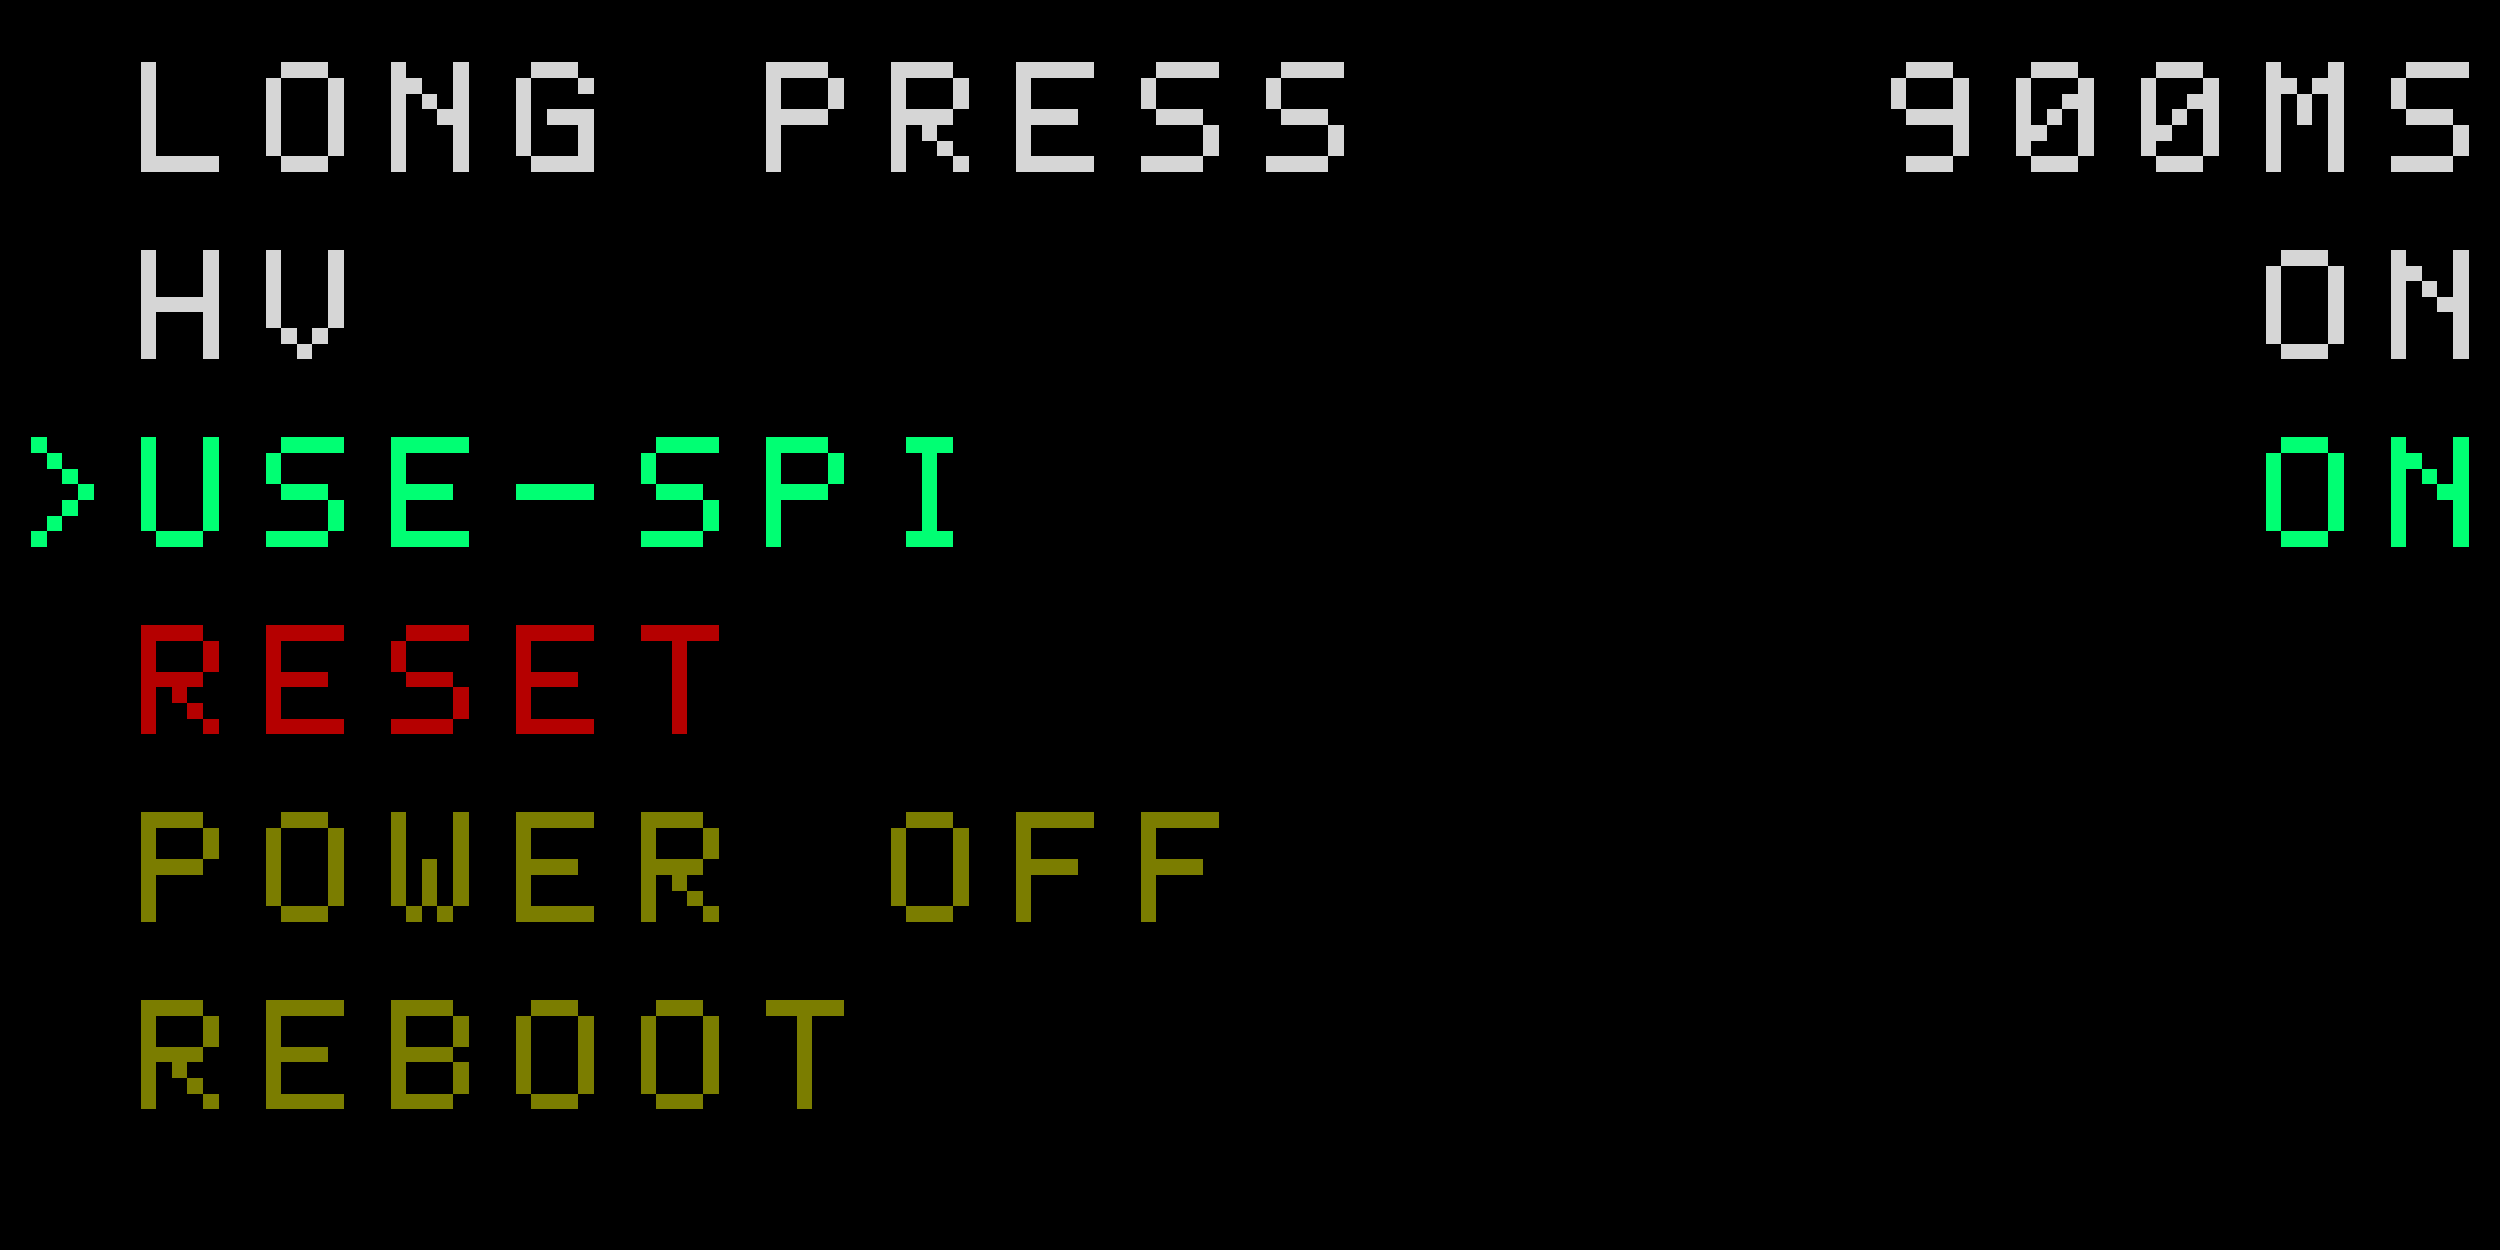
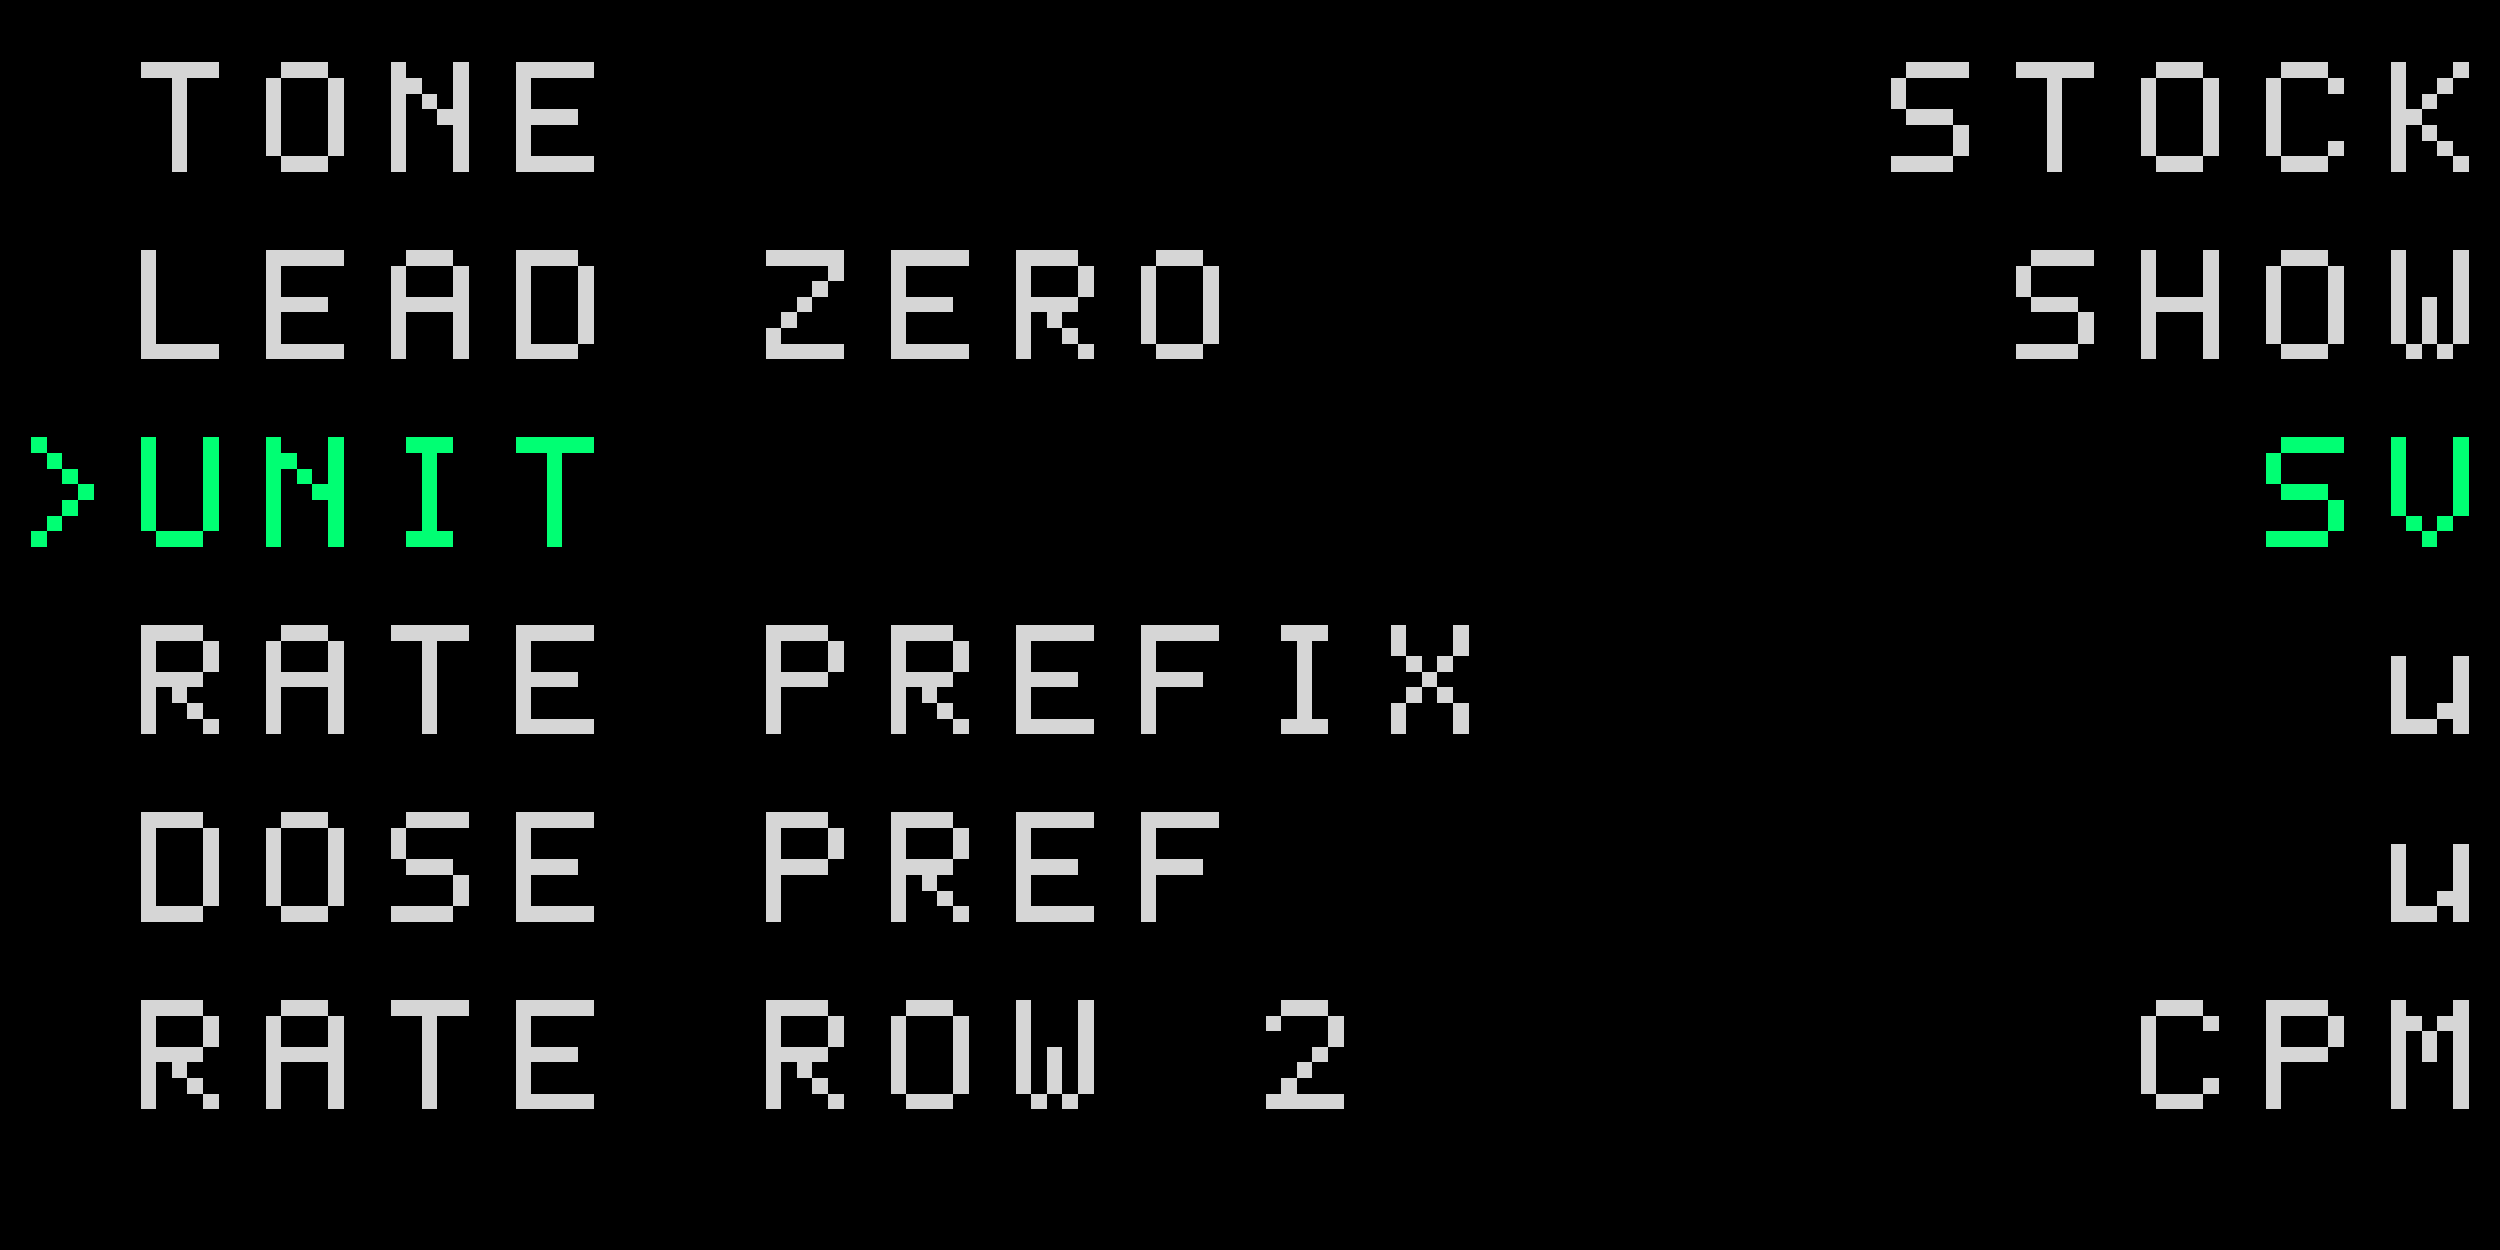
<svg xmlns="http://www.w3.org/2000/svg" width="640" height="320" viewBox="0 0 160 80" shape-rendering="crispEdges" role="img" aria-labelledby="title desc">
  <rect width="160" height="80" fill="#000000" />
-   <path fill="#00FF73" d="M2 28h1v1h-1zM3 29h1v1h-1zM4 30h1v1h-1zM5 31h1v1h-1zM4 32h1v1h-1zM3 33h1v1h-1zM2 34h1v1h-1zM9 28h1v1h-1zM13 28h1v1h-1zM9 29h1v1h-1zM13 29h1v1h-1zM9 30h1v1h-1zM13 30h1v1h-1zM9 31h1v1h-1zM13 31h1v1h-1zM9 32h1v1h-1zM13 32h1v1h-1zM9 33h1v1h-1zM13 33h1v1h-1zM10 34h1v1h-1zM11 34h1v1h-1zM12 34h1v1h-1zM18 28h1v1h-1zM19 28h1v1h-1zM20 28h1v1h-1zM21 28h1v1h-1zM17 29h1v1h-1zM17 30h1v1h-1zM18 31h1v1h-1zM19 31h1v1h-1zM20 31h1v1h-1zM21 32h1v1h-1zM21 33h1v1h-1zM17 34h1v1h-1zM18 34h1v1h-1zM19 34h1v1h-1zM20 34h1v1h-1zM25 28h1v1h-1zM26 28h1v1h-1zM27 28h1v1h-1zM28 28h1v1h-1zM29 28h1v1h-1zM25 29h1v1h-1zM25 30h1v1h-1zM25 31h1v1h-1zM26 31h1v1h-1zM27 31h1v1h-1zM28 31h1v1h-1zM25 32h1v1h-1zM25 33h1v1h-1zM25 34h1v1h-1zM26 34h1v1h-1zM27 34h1v1h-1zM28 34h1v1h-1zM29 34h1v1h-1zM33 31h1v1h-1zM34 31h1v1h-1zM35 31h1v1h-1zM36 31h1v1h-1zM37 31h1v1h-1zM42 28h1v1h-1zM43 28h1v1h-1zM44 28h1v1h-1zM45 28h1v1h-1zM41 29h1v1h-1zM41 30h1v1h-1zM42 31h1v1h-1zM43 31h1v1h-1zM44 31h1v1h-1zM45 32h1v1h-1zM45 33h1v1h-1zM41 34h1v1h-1zM42 34h1v1h-1zM43 34h1v1h-1zM44 34h1v1h-1zM49 28h1v1h-1zM50 28h1v1h-1zM51 28h1v1h-1zM52 28h1v1h-1zM49 29h1v1h-1zM53 29h1v1h-1zM49 30h1v1h-1zM53 30h1v1h-1zM49 31h1v1h-1zM50 31h1v1h-1zM51 31h1v1h-1zM52 31h1v1h-1zM49 32h1v1h-1zM49 33h1v1h-1zM49 34h1v1h-1zM58 28h1v1h-1zM59 28h1v1h-1zM60 28h1v1h-1zM59 29h1v1h-1zM59 30h1v1h-1zM59 31h1v1h-1zM59 32h1v1h-1zM59 33h1v1h-1zM58 34h1v1h-1zM59 34h1v1h-1zM60 34h1v1h-1zM146 28h1v1h-1zM147 28h1v1h-1zM148 28h1v1h-1zM145 29h1v1h-1zM149 29h1v1h-1zM145 30h1v1h-1zM149 30h1v1h-1zM145 31h1v1h-1zM149 31h1v1h-1zM145 32h1v1h-1zM149 32h1v1h-1zM145 33h1v1h-1zM149 33h1v1h-1zM146 34h1v1h-1zM147 34h1v1h-1zM148 34h1v1h-1zM153 28h1v1h-1zM157 28h1v1h-1zM153 29h1v1h-1zM154 29h1v1h-1zM157 29h1v1h-1zM153 30h1v1h-1zM155 30h1v1h-1zM157 30h1v1h-1zM153 31h1v1h-1zM156 31h1v1h-1zM157 31h1v1h-1zM153 32h1v1h-1zM157 32h1v1h-1zM153 33h1v1h-1zM157 33h1v1h-1zM153 34h1v1h-1zM157 34h1v1h-1z" />
-   <path fill="#7B7D00" d="M9 52h1v1h-1zM10 52h1v1h-1zM11 52h1v1h-1zM12 52h1v1h-1zM9 53h1v1h-1zM13 53h1v1h-1zM9 54h1v1h-1zM13 54h1v1h-1zM9 55h1v1h-1zM10 55h1v1h-1zM11 55h1v1h-1zM12 55h1v1h-1zM9 56h1v1h-1zM9 57h1v1h-1zM9 58h1v1h-1zM18 52h1v1h-1zM19 52h1v1h-1zM20 52h1v1h-1zM17 53h1v1h-1zM21 53h1v1h-1zM17 54h1v1h-1zM21 54h1v1h-1zM17 55h1v1h-1zM21 55h1v1h-1zM17 56h1v1h-1zM21 56h1v1h-1zM17 57h1v1h-1zM21 57h1v1h-1zM18 58h1v1h-1zM19 58h1v1h-1zM20 58h1v1h-1zM25 52h1v1h-1zM29 52h1v1h-1zM25 53h1v1h-1zM29 53h1v1h-1zM25 54h1v1h-1zM29 54h1v1h-1zM25 55h1v1h-1zM27 55h1v1h-1zM29 55h1v1h-1zM25 56h1v1h-1zM27 56h1v1h-1zM29 56h1v1h-1zM25 57h1v1h-1zM27 57h1v1h-1zM29 57h1v1h-1zM26 58h1v1h-1zM28 58h1v1h-1zM33 52h1v1h-1zM34 52h1v1h-1zM35 52h1v1h-1zM36 52h1v1h-1zM37 52h1v1h-1zM33 53h1v1h-1zM33 54h1v1h-1zM33 55h1v1h-1zM34 55h1v1h-1zM35 55h1v1h-1zM36 55h1v1h-1zM33 56h1v1h-1zM33 57h1v1h-1zM33 58h1v1h-1zM34 58h1v1h-1zM35 58h1v1h-1zM36 58h1v1h-1zM37 58h1v1h-1zM41 52h1v1h-1zM42 52h1v1h-1zM43 52h1v1h-1zM44 52h1v1h-1zM41 53h1v1h-1zM45 53h1v1h-1zM41 54h1v1h-1zM45 54h1v1h-1zM41 55h1v1h-1zM42 55h1v1h-1zM43 55h1v1h-1zM44 55h1v1h-1zM41 56h1v1h-1zM43 56h1v1h-1zM41 57h1v1h-1zM44 57h1v1h-1zM41 58h1v1h-1zM45 58h1v1h-1zM58 52h1v1h-1zM59 52h1v1h-1zM60 52h1v1h-1zM57 53h1v1h-1zM61 53h1v1h-1zM57 54h1v1h-1zM61 54h1v1h-1zM57 55h1v1h-1zM61 55h1v1h-1zM57 56h1v1h-1zM61 56h1v1h-1zM57 57h1v1h-1zM61 57h1v1h-1zM58 58h1v1h-1zM59 58h1v1h-1zM60 58h1v1h-1zM65 52h1v1h-1zM66 52h1v1h-1zM67 52h1v1h-1zM68 52h1v1h-1zM69 52h1v1h-1zM65 53h1v1h-1zM65 54h1v1h-1zM65 55h1v1h-1zM66 55h1v1h-1zM67 55h1v1h-1zM68 55h1v1h-1zM65 56h1v1h-1zM65 57h1v1h-1zM65 58h1v1h-1zM73 52h1v1h-1zM74 52h1v1h-1zM75 52h1v1h-1zM76 52h1v1h-1zM77 52h1v1h-1zM73 53h1v1h-1zM73 54h1v1h-1zM73 55h1v1h-1zM74 55h1v1h-1zM75 55h1v1h-1zM76 55h1v1h-1zM73 56h1v1h-1zM73 57h1v1h-1zM73 58h1v1h-1zM9 64h1v1h-1zM10 64h1v1h-1zM11 64h1v1h-1zM12 64h1v1h-1zM9 65h1v1h-1zM13 65h1v1h-1zM9 66h1v1h-1zM13 66h1v1h-1zM9 67h1v1h-1zM10 67h1v1h-1zM11 67h1v1h-1zM12 67h1v1h-1zM9 68h1v1h-1zM11 68h1v1h-1zM9 69h1v1h-1zM12 69h1v1h-1zM9 70h1v1h-1zM13 70h1v1h-1zM17 64h1v1h-1zM18 64h1v1h-1zM19 64h1v1h-1zM20 64h1v1h-1zM21 64h1v1h-1zM17 65h1v1h-1zM17 66h1v1h-1zM17 67h1v1h-1zM18 67h1v1h-1zM19 67h1v1h-1zM20 67h1v1h-1zM17 68h1v1h-1zM17 69h1v1h-1zM17 70h1v1h-1zM18 70h1v1h-1zM19 70h1v1h-1zM20 70h1v1h-1zM21 70h1v1h-1zM25 64h1v1h-1zM26 64h1v1h-1zM27 64h1v1h-1zM28 64h1v1h-1zM25 65h1v1h-1zM29 65h1v1h-1zM25 66h1v1h-1zM29 66h1v1h-1zM25 67h1v1h-1zM26 67h1v1h-1zM27 67h1v1h-1zM28 67h1v1h-1zM25 68h1v1h-1zM29 68h1v1h-1zM25 69h1v1h-1zM29 69h1v1h-1zM25 70h1v1h-1zM26 70h1v1h-1zM27 70h1v1h-1zM28 70h1v1h-1zM34 64h1v1h-1zM35 64h1v1h-1zM36 64h1v1h-1zM33 65h1v1h-1zM37 65h1v1h-1zM33 66h1v1h-1zM37 66h1v1h-1zM33 67h1v1h-1zM37 67h1v1h-1zM33 68h1v1h-1zM37 68h1v1h-1zM33 69h1v1h-1zM37 69h1v1h-1zM34 70h1v1h-1zM35 70h1v1h-1zM36 70h1v1h-1zM42 64h1v1h-1zM43 64h1v1h-1zM44 64h1v1h-1zM41 65h1v1h-1zM45 65h1v1h-1zM41 66h1v1h-1zM45 66h1v1h-1zM41 67h1v1h-1zM45 67h1v1h-1zM41 68h1v1h-1zM45 68h1v1h-1zM41 69h1v1h-1zM45 69h1v1h-1zM42 70h1v1h-1zM43 70h1v1h-1zM44 70h1v1h-1zM49 64h1v1h-1zM50 64h1v1h-1zM51 64h1v1h-1zM52 64h1v1h-1zM53 64h1v1h-1zM51 65h1v1h-1zM51 66h1v1h-1zM51 67h1v1h-1zM51 68h1v1h-1zM51 69h1v1h-1zM51 70h1v1h-1z" />
-   <path fill="#B50000" d="M9 40h1v1h-1zM10 40h1v1h-1zM11 40h1v1h-1zM12 40h1v1h-1zM9 41h1v1h-1zM13 41h1v1h-1zM9 42h1v1h-1zM13 42h1v1h-1zM9 43h1v1h-1zM10 43h1v1h-1zM11 43h1v1h-1zM12 43h1v1h-1zM9 44h1v1h-1zM11 44h1v1h-1zM9 45h1v1h-1zM12 45h1v1h-1zM9 46h1v1h-1zM13 46h1v1h-1zM17 40h1v1h-1zM18 40h1v1h-1zM19 40h1v1h-1zM20 40h1v1h-1zM21 40h1v1h-1zM17 41h1v1h-1zM17 42h1v1h-1zM17 43h1v1h-1zM18 43h1v1h-1zM19 43h1v1h-1zM20 43h1v1h-1zM17 44h1v1h-1zM17 45h1v1h-1zM17 46h1v1h-1zM18 46h1v1h-1zM19 46h1v1h-1zM20 46h1v1h-1zM21 46h1v1h-1zM26 40h1v1h-1zM27 40h1v1h-1zM28 40h1v1h-1zM29 40h1v1h-1zM25 41h1v1h-1zM25 42h1v1h-1zM26 43h1v1h-1zM27 43h1v1h-1zM28 43h1v1h-1zM29 44h1v1h-1zM29 45h1v1h-1zM25 46h1v1h-1zM26 46h1v1h-1zM27 46h1v1h-1zM28 46h1v1h-1zM33 40h1v1h-1zM34 40h1v1h-1zM35 40h1v1h-1zM36 40h1v1h-1zM37 40h1v1h-1zM33 41h1v1h-1zM33 42h1v1h-1zM33 43h1v1h-1zM34 43h1v1h-1zM35 43h1v1h-1zM36 43h1v1h-1zM33 44h1v1h-1zM33 45h1v1h-1zM33 46h1v1h-1zM34 46h1v1h-1zM35 46h1v1h-1zM36 46h1v1h-1zM37 46h1v1h-1zM41 40h1v1h-1zM42 40h1v1h-1zM43 40h1v1h-1zM44 40h1v1h-1zM45 40h1v1h-1zM43 41h1v1h-1zM43 42h1v1h-1zM43 43h1v1h-1zM43 44h1v1h-1zM43 45h1v1h-1zM43 46h1v1h-1z" />
-   <path fill="#D6D6D6" d="M9 4h1v1h-1zM9 5h1v1h-1zM9 6h1v1h-1zM9 7h1v1h-1zM9 8h1v1h-1zM9 9h1v1h-1zM9 10h1v1h-1zM10 10h1v1h-1zM11 10h1v1h-1zM12 10h1v1h-1zM13 10h1v1h-1zM18 4h1v1h-1zM19 4h1v1h-1zM20 4h1v1h-1zM17 5h1v1h-1zM21 5h1v1h-1zM17 6h1v1h-1zM21 6h1v1h-1zM17 7h1v1h-1zM21 7h1v1h-1zM17 8h1v1h-1zM21 8h1v1h-1zM17 9h1v1h-1zM21 9h1v1h-1zM18 10h1v1h-1zM19 10h1v1h-1zM20 10h1v1h-1zM25 4h1v1h-1zM29 4h1v1h-1zM25 5h1v1h-1zM26 5h1v1h-1zM29 5h1v1h-1zM25 6h1v1h-1zM27 6h1v1h-1zM29 6h1v1h-1zM25 7h1v1h-1zM28 7h1v1h-1zM29 7h1v1h-1zM25 8h1v1h-1zM29 8h1v1h-1zM25 9h1v1h-1zM29 9h1v1h-1zM25 10h1v1h-1zM29 10h1v1h-1zM34 4h1v1h-1zM35 4h1v1h-1zM36 4h1v1h-1zM33 5h1v1h-1zM37 5h1v1h-1zM33 6h1v1h-1zM33 7h1v1h-1zM35 7h1v1h-1zM36 7h1v1h-1zM37 7h1v1h-1zM33 8h1v1h-1zM37 8h1v1h-1zM33 9h1v1h-1zM37 9h1v1h-1zM34 10h1v1h-1zM35 10h1v1h-1zM36 10h1v1h-1zM37 10h1v1h-1zM49 4h1v1h-1zM50 4h1v1h-1zM51 4h1v1h-1zM52 4h1v1h-1zM49 5h1v1h-1zM53 5h1v1h-1zM49 6h1v1h-1zM53 6h1v1h-1zM49 7h1v1h-1zM50 7h1v1h-1zM51 7h1v1h-1zM52 7h1v1h-1zM49 8h1v1h-1zM49 9h1v1h-1zM49 10h1v1h-1zM57 4h1v1h-1zM58 4h1v1h-1zM59 4h1v1h-1zM60 4h1v1h-1zM57 5h1v1h-1zM61 5h1v1h-1zM57 6h1v1h-1zM61 6h1v1h-1zM57 7h1v1h-1zM58 7h1v1h-1zM59 7h1v1h-1zM60 7h1v1h-1zM57 8h1v1h-1zM59 8h1v1h-1zM57 9h1v1h-1zM60 9h1v1h-1zM57 10h1v1h-1zM61 10h1v1h-1zM65 4h1v1h-1zM66 4h1v1h-1zM67 4h1v1h-1zM68 4h1v1h-1zM69 4h1v1h-1zM65 5h1v1h-1zM65 6h1v1h-1zM65 7h1v1h-1zM66 7h1v1h-1zM67 7h1v1h-1zM68 7h1v1h-1zM65 8h1v1h-1zM65 9h1v1h-1zM65 10h1v1h-1zM66 10h1v1h-1zM67 10h1v1h-1zM68 10h1v1h-1zM69 10h1v1h-1zM74 4h1v1h-1zM75 4h1v1h-1zM76 4h1v1h-1zM77 4h1v1h-1zM73 5h1v1h-1zM73 6h1v1h-1zM74 7h1v1h-1zM75 7h1v1h-1zM76 7h1v1h-1zM77 8h1v1h-1zM77 9h1v1h-1zM73 10h1v1h-1zM74 10h1v1h-1zM75 10h1v1h-1zM76 10h1v1h-1zM82 4h1v1h-1zM83 4h1v1h-1zM84 4h1v1h-1zM85 4h1v1h-1zM81 5h1v1h-1zM81 6h1v1h-1zM82 7h1v1h-1zM83 7h1v1h-1zM84 7h1v1h-1zM85 8h1v1h-1zM85 9h1v1h-1zM81 10h1v1h-1zM82 10h1v1h-1zM83 10h1v1h-1zM84 10h1v1h-1zM122 4h1v1h-1zM123 4h1v1h-1zM124 4h1v1h-1zM121 5h1v1h-1zM125 5h1v1h-1zM121 6h1v1h-1zM125 6h1v1h-1zM122 7h1v1h-1zM123 7h1v1h-1zM124 7h1v1h-1zM125 7h1v1h-1zM125 8h1v1h-1zM125 9h1v1h-1zM122 10h1v1h-1zM123 10h1v1h-1zM124 10h1v1h-1zM130 4h1v1h-1zM131 4h1v1h-1zM132 4h1v1h-1zM129 5h1v1h-1zM133 5h1v1h-1zM129 6h1v1h-1zM132 6h1v1h-1zM133 6h1v1h-1zM129 7h1v1h-1zM131 7h1v1h-1zM133 7h1v1h-1zM129 8h1v1h-1zM130 8h1v1h-1zM133 8h1v1h-1zM129 9h1v1h-1zM133 9h1v1h-1zM130 10h1v1h-1zM131 10h1v1h-1zM132 10h1v1h-1zM138 4h1v1h-1zM139 4h1v1h-1zM140 4h1v1h-1zM137 5h1v1h-1zM141 5h1v1h-1zM137 6h1v1h-1zM140 6h1v1h-1zM141 6h1v1h-1zM137 7h1v1h-1zM139 7h1v1h-1zM141 7h1v1h-1zM137 8h1v1h-1zM138 8h1v1h-1zM141 8h1v1h-1zM137 9h1v1h-1zM141 9h1v1h-1zM138 10h1v1h-1zM139 10h1v1h-1zM140 10h1v1h-1zM145 4h1v1h-1zM149 4h1v1h-1zM145 5h1v1h-1zM146 5h1v1h-1zM148 5h1v1h-1zM149 5h1v1h-1zM145 6h1v1h-1zM147 6h1v1h-1zM149 6h1v1h-1zM145 7h1v1h-1zM147 7h1v1h-1zM149 7h1v1h-1zM145 8h1v1h-1zM149 8h1v1h-1zM145 9h1v1h-1zM149 9h1v1h-1zM145 10h1v1h-1zM149 10h1v1h-1zM154 4h1v1h-1zM155 4h1v1h-1zM156 4h1v1h-1zM157 4h1v1h-1zM153 5h1v1h-1zM153 6h1v1h-1zM154 7h1v1h-1zM155 7h1v1h-1zM156 7h1v1h-1zM157 8h1v1h-1zM157 9h1v1h-1zM153 10h1v1h-1zM154 10h1v1h-1zM155 10h1v1h-1zM156 10h1v1h-1zM9 16h1v1h-1zM13 16h1v1h-1zM9 17h1v1h-1zM13 17h1v1h-1zM9 18h1v1h-1zM13 18h1v1h-1zM9 19h1v1h-1zM10 19h1v1h-1zM11 19h1v1h-1zM12 19h1v1h-1zM13 19h1v1h-1zM9 20h1v1h-1zM13 20h1v1h-1zM9 21h1v1h-1zM13 21h1v1h-1zM9 22h1v1h-1zM13 22h1v1h-1zM17 16h1v1h-1zM21 16h1v1h-1zM17 17h1v1h-1zM21 17h1v1h-1zM17 18h1v1h-1zM21 18h1v1h-1zM17 19h1v1h-1zM21 19h1v1h-1zM17 20h1v1h-1zM21 20h1v1h-1zM18 21h1v1h-1zM20 21h1v1h-1zM19 22h1v1h-1zM146 16h1v1h-1zM147 16h1v1h-1zM148 16h1v1h-1zM145 17h1v1h-1zM149 17h1v1h-1zM145 18h1v1h-1zM149 18h1v1h-1zM145 19h1v1h-1zM149 19h1v1h-1zM145 20h1v1h-1zM149 20h1v1h-1zM145 21h1v1h-1zM149 21h1v1h-1zM146 22h1v1h-1zM147 22h1v1h-1zM148 22h1v1h-1zM153 16h1v1h-1zM157 16h1v1h-1zM153 17h1v1h-1zM154 17h1v1h-1zM157 17h1v1h-1zM153 18h1v1h-1zM155 18h1v1h-1zM157 18h1v1h-1zM153 19h1v1h-1zM156 19h1v1h-1zM157 19h1v1h-1zM153 20h1v1h-1zM157 20h1v1h-1zM153 21h1v1h-1zM157 21h1v1h-1zM153 22h1v1h-1zM157 22h1v1h-1z" />
+   <path fill="#D6D6D6" d="M9 4h1v1h-1zM10 4h1v1h-1zM11 4h1v1h-1zM12 4h1v1h-1zM13 4h1v1h-1zM11 5h1v1h-1zM11 6h1v1h-1zM11 7h1v1h-1zM11 8h1v1h-1zM11 9h1v1h-1zM11 10h1v1h-1zM18 4h1v1h-1zM19 4h1v1h-1zM20 4h1v1h-1zM17 5h1v1h-1zM21 5h1v1h-1zM17 6h1v1h-1zM21 6h1v1h-1zM17 7h1v1h-1zM21 7h1v1h-1zM17 8h1v1h-1zM21 8h1v1h-1zM17 9h1v1h-1zM21 9h1v1h-1zM18 10h1v1h-1zM19 10h1v1h-1zM20 10h1v1h-1zM25 4h1v1h-1zM29 4h1v1h-1zM25 5h1v1h-1zM26 5h1v1h-1zM29 5h1v1h-1zM25 6h1v1h-1zM27 6h1v1h-1zM29 6h1v1h-1zM25 7h1v1h-1zM28 7h1v1h-1zM29 7h1v1h-1zM25 8h1v1h-1zM29 8h1v1h-1zM25 9h1v1h-1zM29 9h1v1h-1zM25 10h1v1h-1zM29 10h1v1h-1zM33 4h1v1h-1zM34 4h1v1h-1zM35 4h1v1h-1zM36 4h1v1h-1zM37 4h1v1h-1zM33 5h1v1h-1zM33 6h1v1h-1zM33 7h1v1h-1zM34 7h1v1h-1zM35 7h1v1h-1zM36 7h1v1h-1zM33 8h1v1h-1zM33 9h1v1h-1zM33 10h1v1h-1zM34 10h1v1h-1zM35 10h1v1h-1zM36 10h1v1h-1zM37 10h1v1h-1zM122 4h1v1h-1zM123 4h1v1h-1zM124 4h1v1h-1zM125 4h1v1h-1zM121 5h1v1h-1zM121 6h1v1h-1zM122 7h1v1h-1zM123 7h1v1h-1zM124 7h1v1h-1zM125 8h1v1h-1zM125 9h1v1h-1zM121 10h1v1h-1zM122 10h1v1h-1zM123 10h1v1h-1zM124 10h1v1h-1zM129 4h1v1h-1zM130 4h1v1h-1zM131 4h1v1h-1zM132 4h1v1h-1zM133 4h1v1h-1zM131 5h1v1h-1zM131 6h1v1h-1zM131 7h1v1h-1zM131 8h1v1h-1zM131 9h1v1h-1zM131 10h1v1h-1zM138 4h1v1h-1zM139 4h1v1h-1zM140 4h1v1h-1zM137 5h1v1h-1zM141 5h1v1h-1zM137 6h1v1h-1zM141 6h1v1h-1zM137 7h1v1h-1zM141 7h1v1h-1zM137 8h1v1h-1zM141 8h1v1h-1zM137 9h1v1h-1zM141 9h1v1h-1zM138 10h1v1h-1zM139 10h1v1h-1zM140 10h1v1h-1zM146 4h1v1h-1zM147 4h1v1h-1zM148 4h1v1h-1zM145 5h1v1h-1zM149 5h1v1h-1zM145 6h1v1h-1zM145 7h1v1h-1zM145 8h1v1h-1zM145 9h1v1h-1zM149 9h1v1h-1zM146 10h1v1h-1zM147 10h1v1h-1zM148 10h1v1h-1zM153 4h1v1h-1zM157 4h1v1h-1zM153 5h1v1h-1zM156 5h1v1h-1zM153 6h1v1h-1zM155 6h1v1h-1zM153 7h1v1h-1zM154 7h1v1h-1zM153 8h1v1h-1zM155 8h1v1h-1zM153 9h1v1h-1zM156 9h1v1h-1zM153 10h1v1h-1zM157 10h1v1h-1zM9 16h1v1h-1zM9 17h1v1h-1zM9 18h1v1h-1zM9 19h1v1h-1zM9 20h1v1h-1zM9 21h1v1h-1zM9 22h1v1h-1zM10 22h1v1h-1zM11 22h1v1h-1zM12 22h1v1h-1zM13 22h1v1h-1zM17 16h1v1h-1zM18 16h1v1h-1zM19 16h1v1h-1zM20 16h1v1h-1zM21 16h1v1h-1zM17 17h1v1h-1zM17 18h1v1h-1zM17 19h1v1h-1zM18 19h1v1h-1zM19 19h1v1h-1zM20 19h1v1h-1zM17 20h1v1h-1zM17 21h1v1h-1zM17 22h1v1h-1zM18 22h1v1h-1zM19 22h1v1h-1zM20 22h1v1h-1zM21 22h1v1h-1zM26 16h1v1h-1zM27 16h1v1h-1zM28 16h1v1h-1zM25 17h1v1h-1zM29 17h1v1h-1zM25 18h1v1h-1zM29 18h1v1h-1zM25 19h1v1h-1zM26 19h1v1h-1zM27 19h1v1h-1zM28 19h1v1h-1zM29 19h1v1h-1zM25 20h1v1h-1zM29 20h1v1h-1zM25 21h1v1h-1zM29 21h1v1h-1zM25 22h1v1h-1zM29 22h1v1h-1zM33 16h1v1h-1zM34 16h1v1h-1zM35 16h1v1h-1zM36 16h1v1h-1zM33 17h1v1h-1zM37 17h1v1h-1zM33 18h1v1h-1zM37 18h1v1h-1zM33 19h1v1h-1zM37 19h1v1h-1zM33 20h1v1h-1zM37 20h1v1h-1zM33 21h1v1h-1zM37 21h1v1h-1zM33 22h1v1h-1zM34 22h1v1h-1zM35 22h1v1h-1zM36 22h1v1h-1zM49 16h1v1h-1zM50 16h1v1h-1zM51 16h1v1h-1zM52 16h1v1h-1zM53 16h1v1h-1zM53 17h1v1h-1zM52 18h1v1h-1zM51 19h1v1h-1zM50 20h1v1h-1zM49 21h1v1h-1zM49 22h1v1h-1zM50 22h1v1h-1zM51 22h1v1h-1zM52 22h1v1h-1zM53 22h1v1h-1zM57 16h1v1h-1zM58 16h1v1h-1zM59 16h1v1h-1zM60 16h1v1h-1zM61 16h1v1h-1zM57 17h1v1h-1zM57 18h1v1h-1zM57 19h1v1h-1zM58 19h1v1h-1zM59 19h1v1h-1zM60 19h1v1h-1zM57 20h1v1h-1zM57 21h1v1h-1zM57 22h1v1h-1zM58 22h1v1h-1zM59 22h1v1h-1zM60 22h1v1h-1zM61 22h1v1h-1zM65 16h1v1h-1zM66 16h1v1h-1zM67 16h1v1h-1zM68 16h1v1h-1zM65 17h1v1h-1zM69 17h1v1h-1zM65 18h1v1h-1zM69 18h1v1h-1zM65 19h1v1h-1zM66 19h1v1h-1zM67 19h1v1h-1zM68 19h1v1h-1zM65 20h1v1h-1zM67 20h1v1h-1zM65 21h1v1h-1zM68 21h1v1h-1zM65 22h1v1h-1zM69 22h1v1h-1zM74 16h1v1h-1zM75 16h1v1h-1zM76 16h1v1h-1zM73 17h1v1h-1zM77 17h1v1h-1zM73 18h1v1h-1zM77 18h1v1h-1zM73 19h1v1h-1zM77 19h1v1h-1zM73 20h1v1h-1zM77 20h1v1h-1zM73 21h1v1h-1zM77 21h1v1h-1zM74 22h1v1h-1zM75 22h1v1h-1zM76 22h1v1h-1zM130 16h1v1h-1zM131 16h1v1h-1zM132 16h1v1h-1zM133 16h1v1h-1zM129 17h1v1h-1zM129 18h1v1h-1zM130 19h1v1h-1zM131 19h1v1h-1zM132 19h1v1h-1zM133 20h1v1h-1zM133 21h1v1h-1zM129 22h1v1h-1zM130 22h1v1h-1zM131 22h1v1h-1zM132 22h1v1h-1zM137 16h1v1h-1zM141 16h1v1h-1zM137 17h1v1h-1zM141 17h1v1h-1zM137 18h1v1h-1zM141 18h1v1h-1zM137 19h1v1h-1zM138 19h1v1h-1zM139 19h1v1h-1zM140 19h1v1h-1zM141 19h1v1h-1zM137 20h1v1h-1zM141 20h1v1h-1zM137 21h1v1h-1zM141 21h1v1h-1zM137 22h1v1h-1zM141 22h1v1h-1zM146 16h1v1h-1zM147 16h1v1h-1zM148 16h1v1h-1zM145 17h1v1h-1zM149 17h1v1h-1zM145 18h1v1h-1zM149 18h1v1h-1zM145 19h1v1h-1zM149 19h1v1h-1zM145 20h1v1h-1zM149 20h1v1h-1zM145 21h1v1h-1zM149 21h1v1h-1zM146 22h1v1h-1zM147 22h1v1h-1zM148 22h1v1h-1zM153 16h1v1h-1zM157 16h1v1h-1zM153 17h1v1h-1zM157 17h1v1h-1zM153 18h1v1h-1zM157 18h1v1h-1zM153 19h1v1h-1zM155 19h1v1h-1zM157 19h1v1h-1zM153 20h1v1h-1zM155 20h1v1h-1zM157 20h1v1h-1zM153 21h1v1h-1zM155 21h1v1h-1zM157 21h1v1h-1zM154 22h1v1h-1zM156 22h1v1h-1zM9 40h1v1h-1zM10 40h1v1h-1zM11 40h1v1h-1zM12 40h1v1h-1zM9 41h1v1h-1zM13 41h1v1h-1zM9 42h1v1h-1zM13 42h1v1h-1zM9 43h1v1h-1zM10 43h1v1h-1zM11 43h1v1h-1zM12 43h1v1h-1zM9 44h1v1h-1zM11 44h1v1h-1zM9 45h1v1h-1zM12 45h1v1h-1zM9 46h1v1h-1zM13 46h1v1h-1zM18 40h1v1h-1zM19 40h1v1h-1zM20 40h1v1h-1zM17 41h1v1h-1zM21 41h1v1h-1zM17 42h1v1h-1zM21 42h1v1h-1zM17 43h1v1h-1zM18 43h1v1h-1zM19 43h1v1h-1zM20 43h1v1h-1zM21 43h1v1h-1zM17 44h1v1h-1zM21 44h1v1h-1zM17 45h1v1h-1zM21 45h1v1h-1zM17 46h1v1h-1zM21 46h1v1h-1zM25 40h1v1h-1zM26 40h1v1h-1zM27 40h1v1h-1zM28 40h1v1h-1zM29 40h1v1h-1zM27 41h1v1h-1zM27 42h1v1h-1zM27 43h1v1h-1zM27 44h1v1h-1zM27 45h1v1h-1zM27 46h1v1h-1zM33 40h1v1h-1zM34 40h1v1h-1zM35 40h1v1h-1zM36 40h1v1h-1zM37 40h1v1h-1zM33 41h1v1h-1zM33 42h1v1h-1zM33 43h1v1h-1zM34 43h1v1h-1zM35 43h1v1h-1zM36 43h1v1h-1zM33 44h1v1h-1zM33 45h1v1h-1zM33 46h1v1h-1zM34 46h1v1h-1zM35 46h1v1h-1zM36 46h1v1h-1zM37 46h1v1h-1zM49 40h1v1h-1zM50 40h1v1h-1zM51 40h1v1h-1zM52 40h1v1h-1zM49 41h1v1h-1zM53 41h1v1h-1zM49 42h1v1h-1zM53 42h1v1h-1zM49 43h1v1h-1zM50 43h1v1h-1zM51 43h1v1h-1zM52 43h1v1h-1zM49 44h1v1h-1zM49 45h1v1h-1zM49 46h1v1h-1zM57 40h1v1h-1zM58 40h1v1h-1zM59 40h1v1h-1zM60 40h1v1h-1zM57 41h1v1h-1zM61 41h1v1h-1zM57 42h1v1h-1zM61 42h1v1h-1zM57 43h1v1h-1zM58 43h1v1h-1zM59 43h1v1h-1zM60 43h1v1h-1zM57 44h1v1h-1zM59 44h1v1h-1zM57 45h1v1h-1zM60 45h1v1h-1zM57 46h1v1h-1zM61 46h1v1h-1zM65 40h1v1h-1zM66 40h1v1h-1zM67 40h1v1h-1zM68 40h1v1h-1zM69 40h1v1h-1zM65 41h1v1h-1zM65 42h1v1h-1zM65 43h1v1h-1zM66 43h1v1h-1zM67 43h1v1h-1zM68 43h1v1h-1zM65 44h1v1h-1zM65 45h1v1h-1zM65 46h1v1h-1zM66 46h1v1h-1zM67 46h1v1h-1zM68 46h1v1h-1zM69 46h1v1h-1zM73 40h1v1h-1zM74 40h1v1h-1zM75 40h1v1h-1zM76 40h1v1h-1zM77 40h1v1h-1zM73 41h1v1h-1zM73 42h1v1h-1zM73 43h1v1h-1zM74 43h1v1h-1zM75 43h1v1h-1zM76 43h1v1h-1zM73 44h1v1h-1zM73 45h1v1h-1zM73 46h1v1h-1zM82 40h1v1h-1zM83 40h1v1h-1zM84 40h1v1h-1zM83 41h1v1h-1zM83 42h1v1h-1zM83 43h1v1h-1zM83 44h1v1h-1zM83 45h1v1h-1zM82 46h1v1h-1zM83 46h1v1h-1zM84 46h1v1h-1zM89 40h1v1h-1zM93 40h1v1h-1zM89 41h1v1h-1zM93 41h1v1h-1zM90 42h1v1h-1zM92 42h1v1h-1zM91 43h1v1h-1zM90 44h1v1h-1zM92 44h1v1h-1zM89 45h1v1h-1zM93 45h1v1h-1zM89 46h1v1h-1zM93 46h1v1h-1zM153 42h1v1h-1zM157 42h1v1h-1zM153 43h1v1h-1zM157 43h1v1h-1zM153 44h1v1h-1zM157 44h1v1h-1zM153 45h1v1h-1zM156 45h1v1h-1zM157 45h1v1h-1zM153 46h1v1h-1zM154 46h1v1h-1zM155 46h1v1h-1zM157 46h1v1h-1zM9 52h1v1h-1zM10 52h1v1h-1zM11 52h1v1h-1zM12 52h1v1h-1zM9 53h1v1h-1zM13 53h1v1h-1zM9 54h1v1h-1zM13 54h1v1h-1zM9 55h1v1h-1zM13 55h1v1h-1zM9 56h1v1h-1zM13 56h1v1h-1zM9 57h1v1h-1zM13 57h1v1h-1zM9 58h1v1h-1zM10 58h1v1h-1zM11 58h1v1h-1zM12 58h1v1h-1zM18 52h1v1h-1zM19 52h1v1h-1zM20 52h1v1h-1zM17 53h1v1h-1zM21 53h1v1h-1zM17 54h1v1h-1zM21 54h1v1h-1zM17 55h1v1h-1zM21 55h1v1h-1zM17 56h1v1h-1zM21 56h1v1h-1zM17 57h1v1h-1zM21 57h1v1h-1zM18 58h1v1h-1zM19 58h1v1h-1zM20 58h1v1h-1zM26 52h1v1h-1zM27 52h1v1h-1zM28 52h1v1h-1zM29 52h1v1h-1zM25 53h1v1h-1zM25 54h1v1h-1zM26 55h1v1h-1zM27 55h1v1h-1zM28 55h1v1h-1zM29 56h1v1h-1zM29 57h1v1h-1zM25 58h1v1h-1zM26 58h1v1h-1zM27 58h1v1h-1zM28 58h1v1h-1zM33 52h1v1h-1zM34 52h1v1h-1zM35 52h1v1h-1zM36 52h1v1h-1zM37 52h1v1h-1zM33 53h1v1h-1zM33 54h1v1h-1zM33 55h1v1h-1zM34 55h1v1h-1zM35 55h1v1h-1zM36 55h1v1h-1zM33 56h1v1h-1zM33 57h1v1h-1zM33 58h1v1h-1zM34 58h1v1h-1zM35 58h1v1h-1zM36 58h1v1h-1zM37 58h1v1h-1zM49 52h1v1h-1zM50 52h1v1h-1zM51 52h1v1h-1zM52 52h1v1h-1zM49 53h1v1h-1zM53 53h1v1h-1zM49 54h1v1h-1zM53 54h1v1h-1zM49 55h1v1h-1zM50 55h1v1h-1zM51 55h1v1h-1zM52 55h1v1h-1zM49 56h1v1h-1zM49 57h1v1h-1zM49 58h1v1h-1zM57 52h1v1h-1zM58 52h1v1h-1zM59 52h1v1h-1zM60 52h1v1h-1zM57 53h1v1h-1zM61 53h1v1h-1zM57 54h1v1h-1zM61 54h1v1h-1zM57 55h1v1h-1zM58 55h1v1h-1zM59 55h1v1h-1zM60 55h1v1h-1zM57 56h1v1h-1zM59 56h1v1h-1zM57 57h1v1h-1zM60 57h1v1h-1zM57 58h1v1h-1zM61 58h1v1h-1zM65 52h1v1h-1zM66 52h1v1h-1zM67 52h1v1h-1zM68 52h1v1h-1zM69 52h1v1h-1zM65 53h1v1h-1zM65 54h1v1h-1zM65 55h1v1h-1zM66 55h1v1h-1zM67 55h1v1h-1zM68 55h1v1h-1zM65 56h1v1h-1zM65 57h1v1h-1zM65 58h1v1h-1zM66 58h1v1h-1zM67 58h1v1h-1zM68 58h1v1h-1zM69 58h1v1h-1zM73 52h1v1h-1zM74 52h1v1h-1zM75 52h1v1h-1zM76 52h1v1h-1zM77 52h1v1h-1zM73 53h1v1h-1zM73 54h1v1h-1zM73 55h1v1h-1zM74 55h1v1h-1zM75 55h1v1h-1zM76 55h1v1h-1zM73 56h1v1h-1zM73 57h1v1h-1zM73 58h1v1h-1zM153 54h1v1h-1zM157 54h1v1h-1zM153 55h1v1h-1zM157 55h1v1h-1zM153 56h1v1h-1zM157 56h1v1h-1zM153 57h1v1h-1zM156 57h1v1h-1zM157 57h1v1h-1zM153 58h1v1h-1zM154 58h1v1h-1zM155 58h1v1h-1zM157 58h1v1h-1zM9 64h1v1h-1zM10 64h1v1h-1zM11 64h1v1h-1zM12 64h1v1h-1zM9 65h1v1h-1zM13 65h1v1h-1zM9 66h1v1h-1zM13 66h1v1h-1zM9 67h1v1h-1zM10 67h1v1h-1zM11 67h1v1h-1zM12 67h1v1h-1zM9 68h1v1h-1zM11 68h1v1h-1zM9 69h1v1h-1zM12 69h1v1h-1zM9 70h1v1h-1zM13 70h1v1h-1zM18 64h1v1h-1zM19 64h1v1h-1zM20 64h1v1h-1zM17 65h1v1h-1zM21 65h1v1h-1zM17 66h1v1h-1zM21 66h1v1h-1zM17 67h1v1h-1zM18 67h1v1h-1zM19 67h1v1h-1zM20 67h1v1h-1zM21 67h1v1h-1zM17 68h1v1h-1zM21 68h1v1h-1zM17 69h1v1h-1zM21 69h1v1h-1zM17 70h1v1h-1zM21 70h1v1h-1zM25 64h1v1h-1zM26 64h1v1h-1zM27 64h1v1h-1zM28 64h1v1h-1zM29 64h1v1h-1zM27 65h1v1h-1zM27 66h1v1h-1zM27 67h1v1h-1zM27 68h1v1h-1zM27 69h1v1h-1zM27 70h1v1h-1zM33 64h1v1h-1zM34 64h1v1h-1zM35 64h1v1h-1zM36 64h1v1h-1zM37 64h1v1h-1zM33 65h1v1h-1zM33 66h1v1h-1zM33 67h1v1h-1zM34 67h1v1h-1zM35 67h1v1h-1zM36 67h1v1h-1zM33 68h1v1h-1zM33 69h1v1h-1zM33 70h1v1h-1zM34 70h1v1h-1zM35 70h1v1h-1zM36 70h1v1h-1zM37 70h1v1h-1zM49 64h1v1h-1zM50 64h1v1h-1zM51 64h1v1h-1zM52 64h1v1h-1zM49 65h1v1h-1zM53 65h1v1h-1zM49 66h1v1h-1zM53 66h1v1h-1zM49 67h1v1h-1zM50 67h1v1h-1zM51 67h1v1h-1zM52 67h1v1h-1zM49 68h1v1h-1zM51 68h1v1h-1zM49 69h1v1h-1zM52 69h1v1h-1zM49 70h1v1h-1zM53 70h1v1h-1zM58 64h1v1h-1zM59 64h1v1h-1zM60 64h1v1h-1zM57 65h1v1h-1zM61 65h1v1h-1zM57 66h1v1h-1zM61 66h1v1h-1zM57 67h1v1h-1zM61 67h1v1h-1zM57 68h1v1h-1zM61 68h1v1h-1zM57 69h1v1h-1zM61 69h1v1h-1zM58 70h1v1h-1zM59 70h1v1h-1zM60 70h1v1h-1zM65 64h1v1h-1zM69 64h1v1h-1zM65 65h1v1h-1zM69 65h1v1h-1zM65 66h1v1h-1zM69 66h1v1h-1zM65 67h1v1h-1zM67 67h1v1h-1zM69 67h1v1h-1zM65 68h1v1h-1zM67 68h1v1h-1zM69 68h1v1h-1zM65 69h1v1h-1zM67 69h1v1h-1zM69 69h1v1h-1zM66 70h1v1h-1zM68 70h1v1h-1zM82 64h1v1h-1zM83 64h1v1h-1zM84 64h1v1h-1zM81 65h1v1h-1zM85 65h1v1h-1zM85 66h1v1h-1zM84 67h1v1h-1zM83 68h1v1h-1zM82 69h1v1h-1zM81 70h1v1h-1zM82 70h1v1h-1zM83 70h1v1h-1zM84 70h1v1h-1zM85 70h1v1h-1zM138 64h1v1h-1zM139 64h1v1h-1zM140 64h1v1h-1zM137 65h1v1h-1zM141 65h1v1h-1zM137 66h1v1h-1zM137 67h1v1h-1zM137 68h1v1h-1zM137 69h1v1h-1zM141 69h1v1h-1zM138 70h1v1h-1zM139 70h1v1h-1zM140 70h1v1h-1zM145 64h1v1h-1zM146 64h1v1h-1zM147 64h1v1h-1zM148 64h1v1h-1zM145 65h1v1h-1zM149 65h1v1h-1zM145 66h1v1h-1zM149 66h1v1h-1zM145 67h1v1h-1zM146 67h1v1h-1zM147 67h1v1h-1zM148 67h1v1h-1zM145 68h1v1h-1zM145 69h1v1h-1zM145 70h1v1h-1zM153 64h1v1h-1zM157 64h1v1h-1zM153 65h1v1h-1zM154 65h1v1h-1zM156 65h1v1h-1zM157 65h1v1h-1zM153 66h1v1h-1zM155 66h1v1h-1zM157 66h1v1h-1zM153 67h1v1h-1zM155 67h1v1h-1zM157 67h1v1h-1zM153 68h1v1h-1zM157 68h1v1h-1zM153 69h1v1h-1zM157 69h1v1h-1zM153 70h1v1h-1zM157 70h1v1h-1z" />
+   <path fill="#00FF73" d="M2 28h1v1h-1zM3 29h1v1h-1zM4 30h1v1h-1zM5 31h1v1h-1zM4 32h1v1h-1zM3 33h1v1h-1zM2 34h1v1h-1zM9 28h1v1h-1zM13 28h1v1h-1zM9 29h1v1h-1zM13 29h1v1h-1zM9 30h1v1h-1zM13 30h1v1h-1zM9 31h1v1h-1zM13 31h1v1h-1zM9 32h1v1h-1zM13 32h1v1h-1zM9 33h1v1h-1zM13 33h1v1h-1zM10 34h1v1h-1zM11 34h1v1h-1zM12 34h1v1h-1zM17 28h1v1h-1zM21 28h1v1h-1zM17 29h1v1h-1zM18 29h1v1h-1zM21 29h1v1h-1zM17 30h1v1h-1zM19 30h1v1h-1zM21 30h1v1h-1zM17 31h1v1h-1zM20 31h1v1h-1zM21 31h1v1h-1zM17 32h1v1h-1zM21 32h1v1h-1zM17 33h1v1h-1zM21 33h1v1h-1zM17 34h1v1h-1zM21 34h1v1h-1zM26 28h1v1h-1zM27 28h1v1h-1zM28 28h1v1h-1zM27 29h1v1h-1zM27 30h1v1h-1zM27 31h1v1h-1zM27 32h1v1h-1zM27 33h1v1h-1zM26 34h1v1h-1zM27 34h1v1h-1zM28 34h1v1h-1zM33 28h1v1h-1zM34 28h1v1h-1zM35 28h1v1h-1zM36 28h1v1h-1zM37 28h1v1h-1zM35 29h1v1h-1zM35 30h1v1h-1zM35 31h1v1h-1zM35 32h1v1h-1zM35 33h1v1h-1zM35 34h1v1h-1zM146 28h1v1h-1zM147 28h1v1h-1zM148 28h1v1h-1zM149 28h1v1h-1zM145 29h1v1h-1zM145 30h1v1h-1zM146 31h1v1h-1zM147 31h1v1h-1zM148 31h1v1h-1zM149 32h1v1h-1zM149 33h1v1h-1zM145 34h1v1h-1zM146 34h1v1h-1zM147 34h1v1h-1zM148 34h1v1h-1zM153 28h1v1h-1zM157 28h1v1h-1zM153 29h1v1h-1zM157 29h1v1h-1zM153 30h1v1h-1zM157 30h1v1h-1zM153 31h1v1h-1zM157 31h1v1h-1zM153 32h1v1h-1zM157 32h1v1h-1zM154 33h1v1h-1zM156 33h1v1h-1zM155 34h1v1h-1z" />
</svg>
